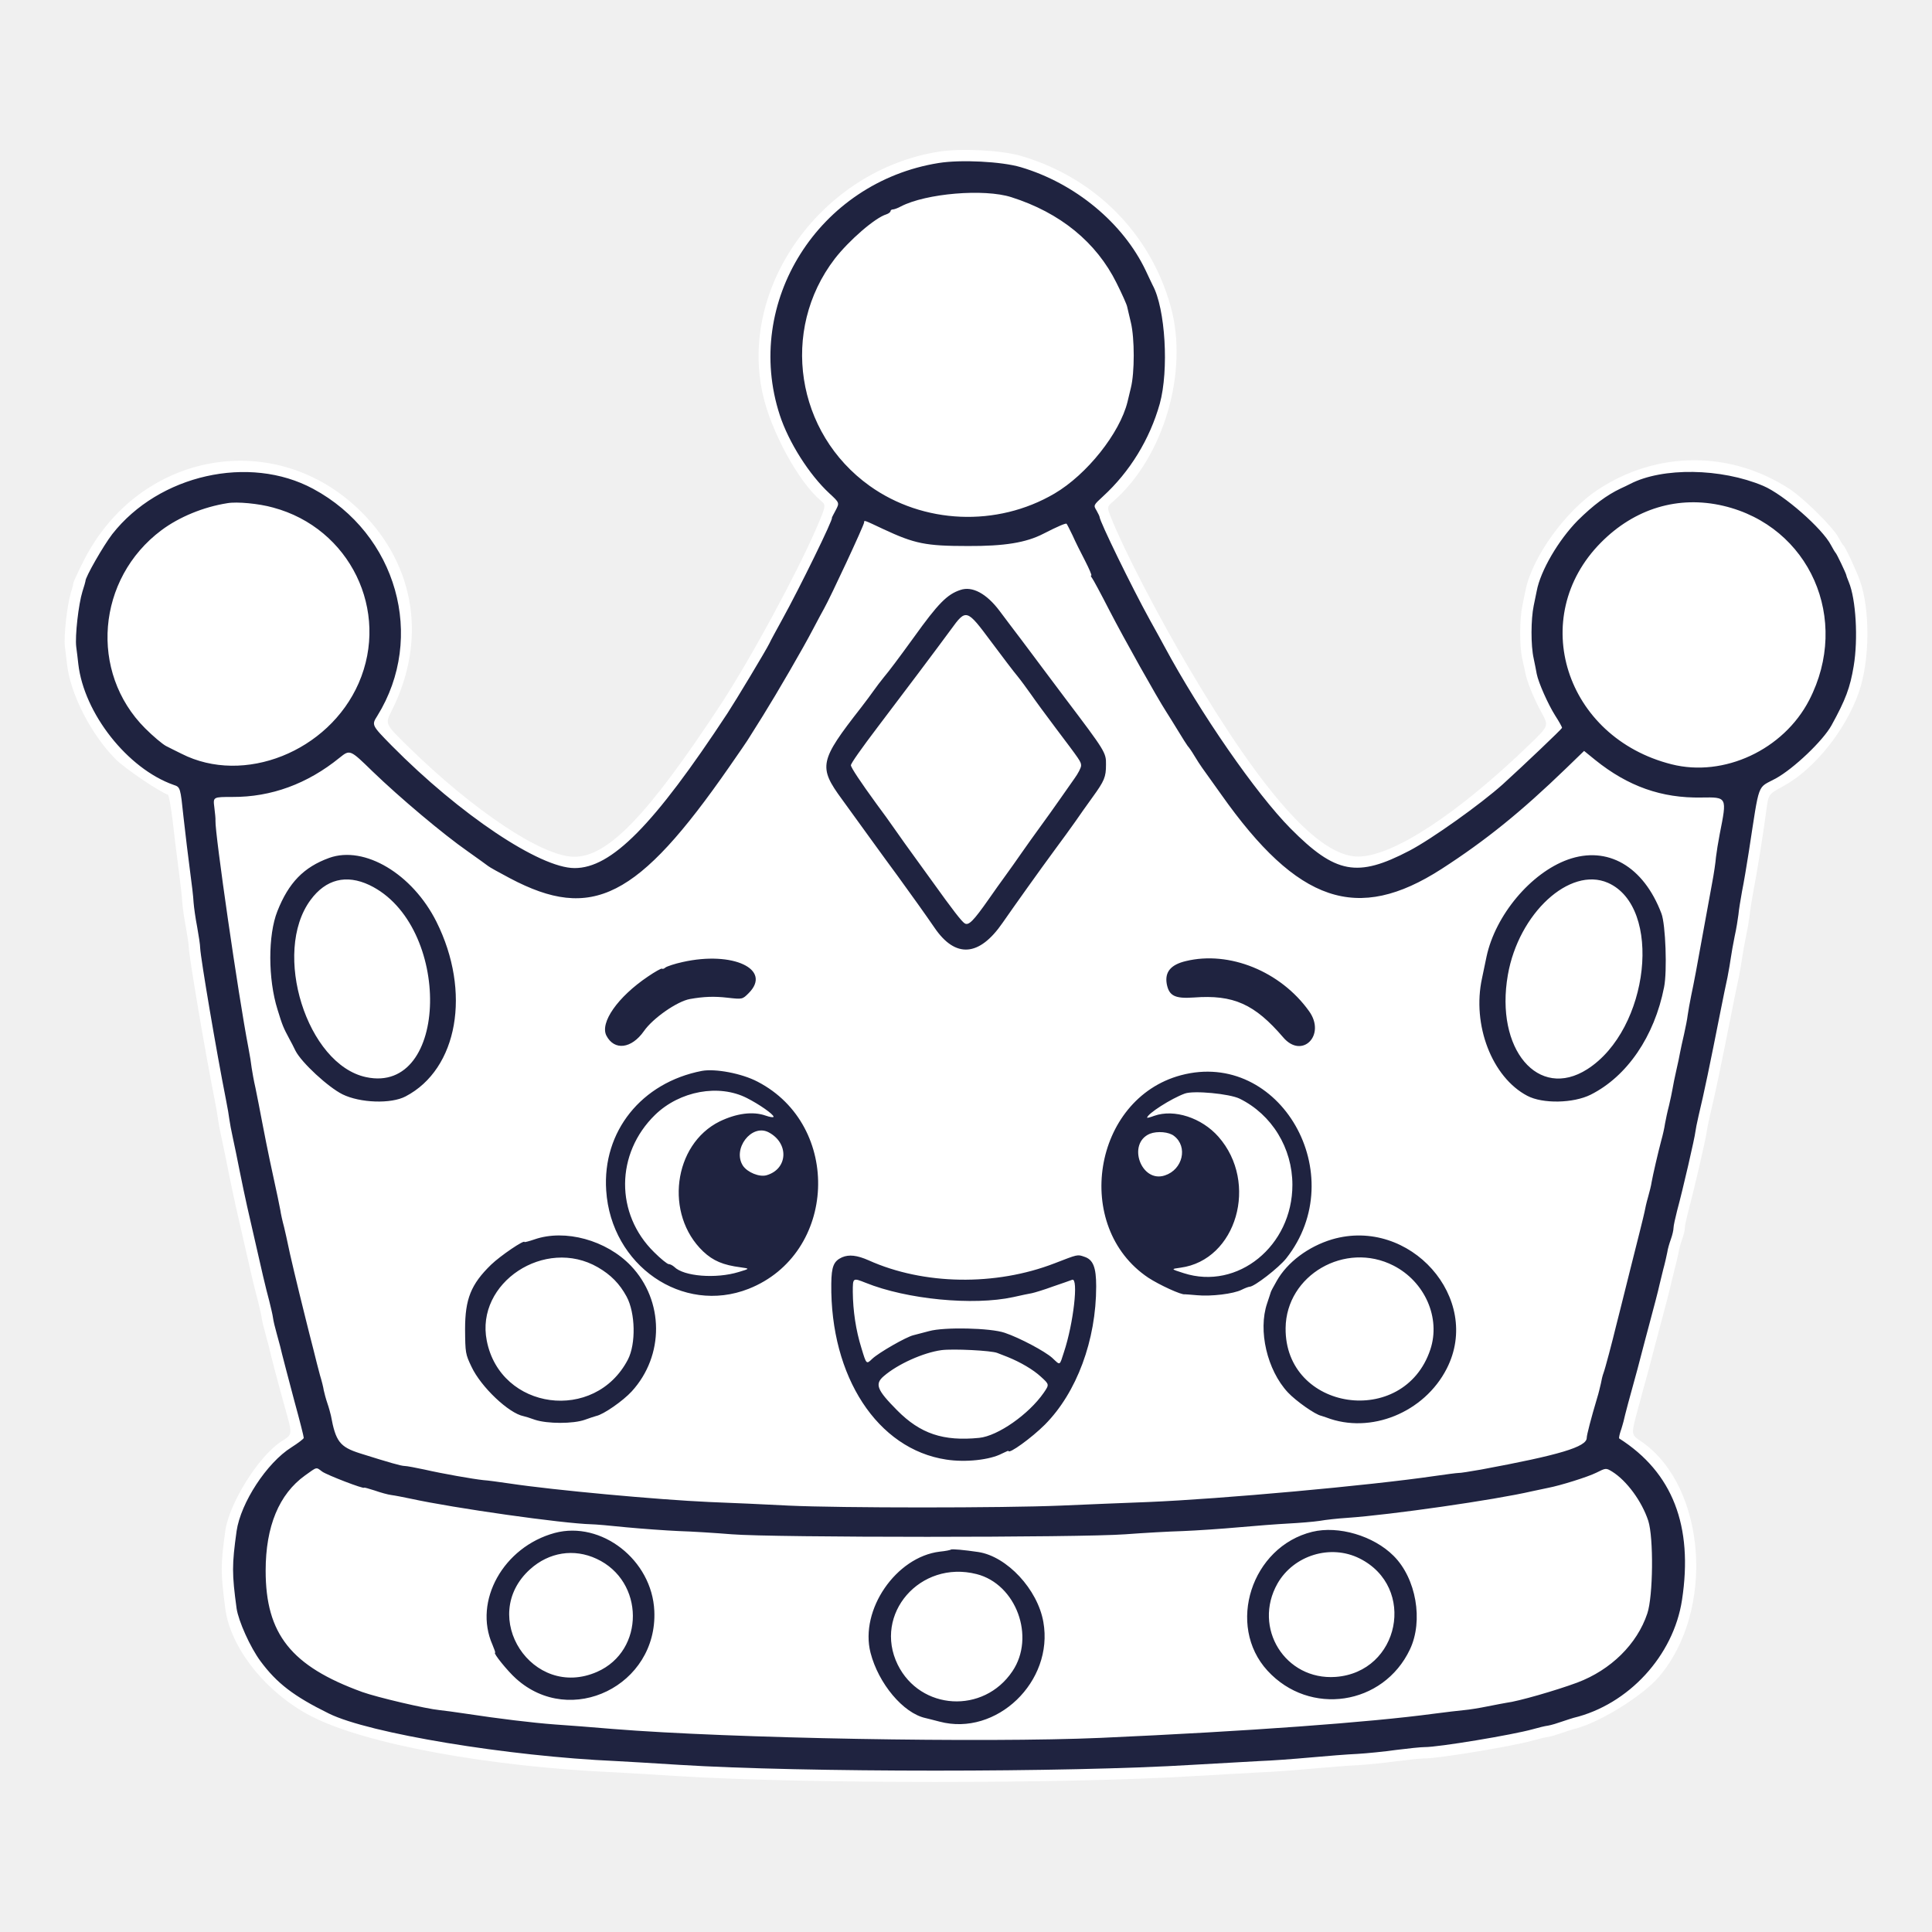
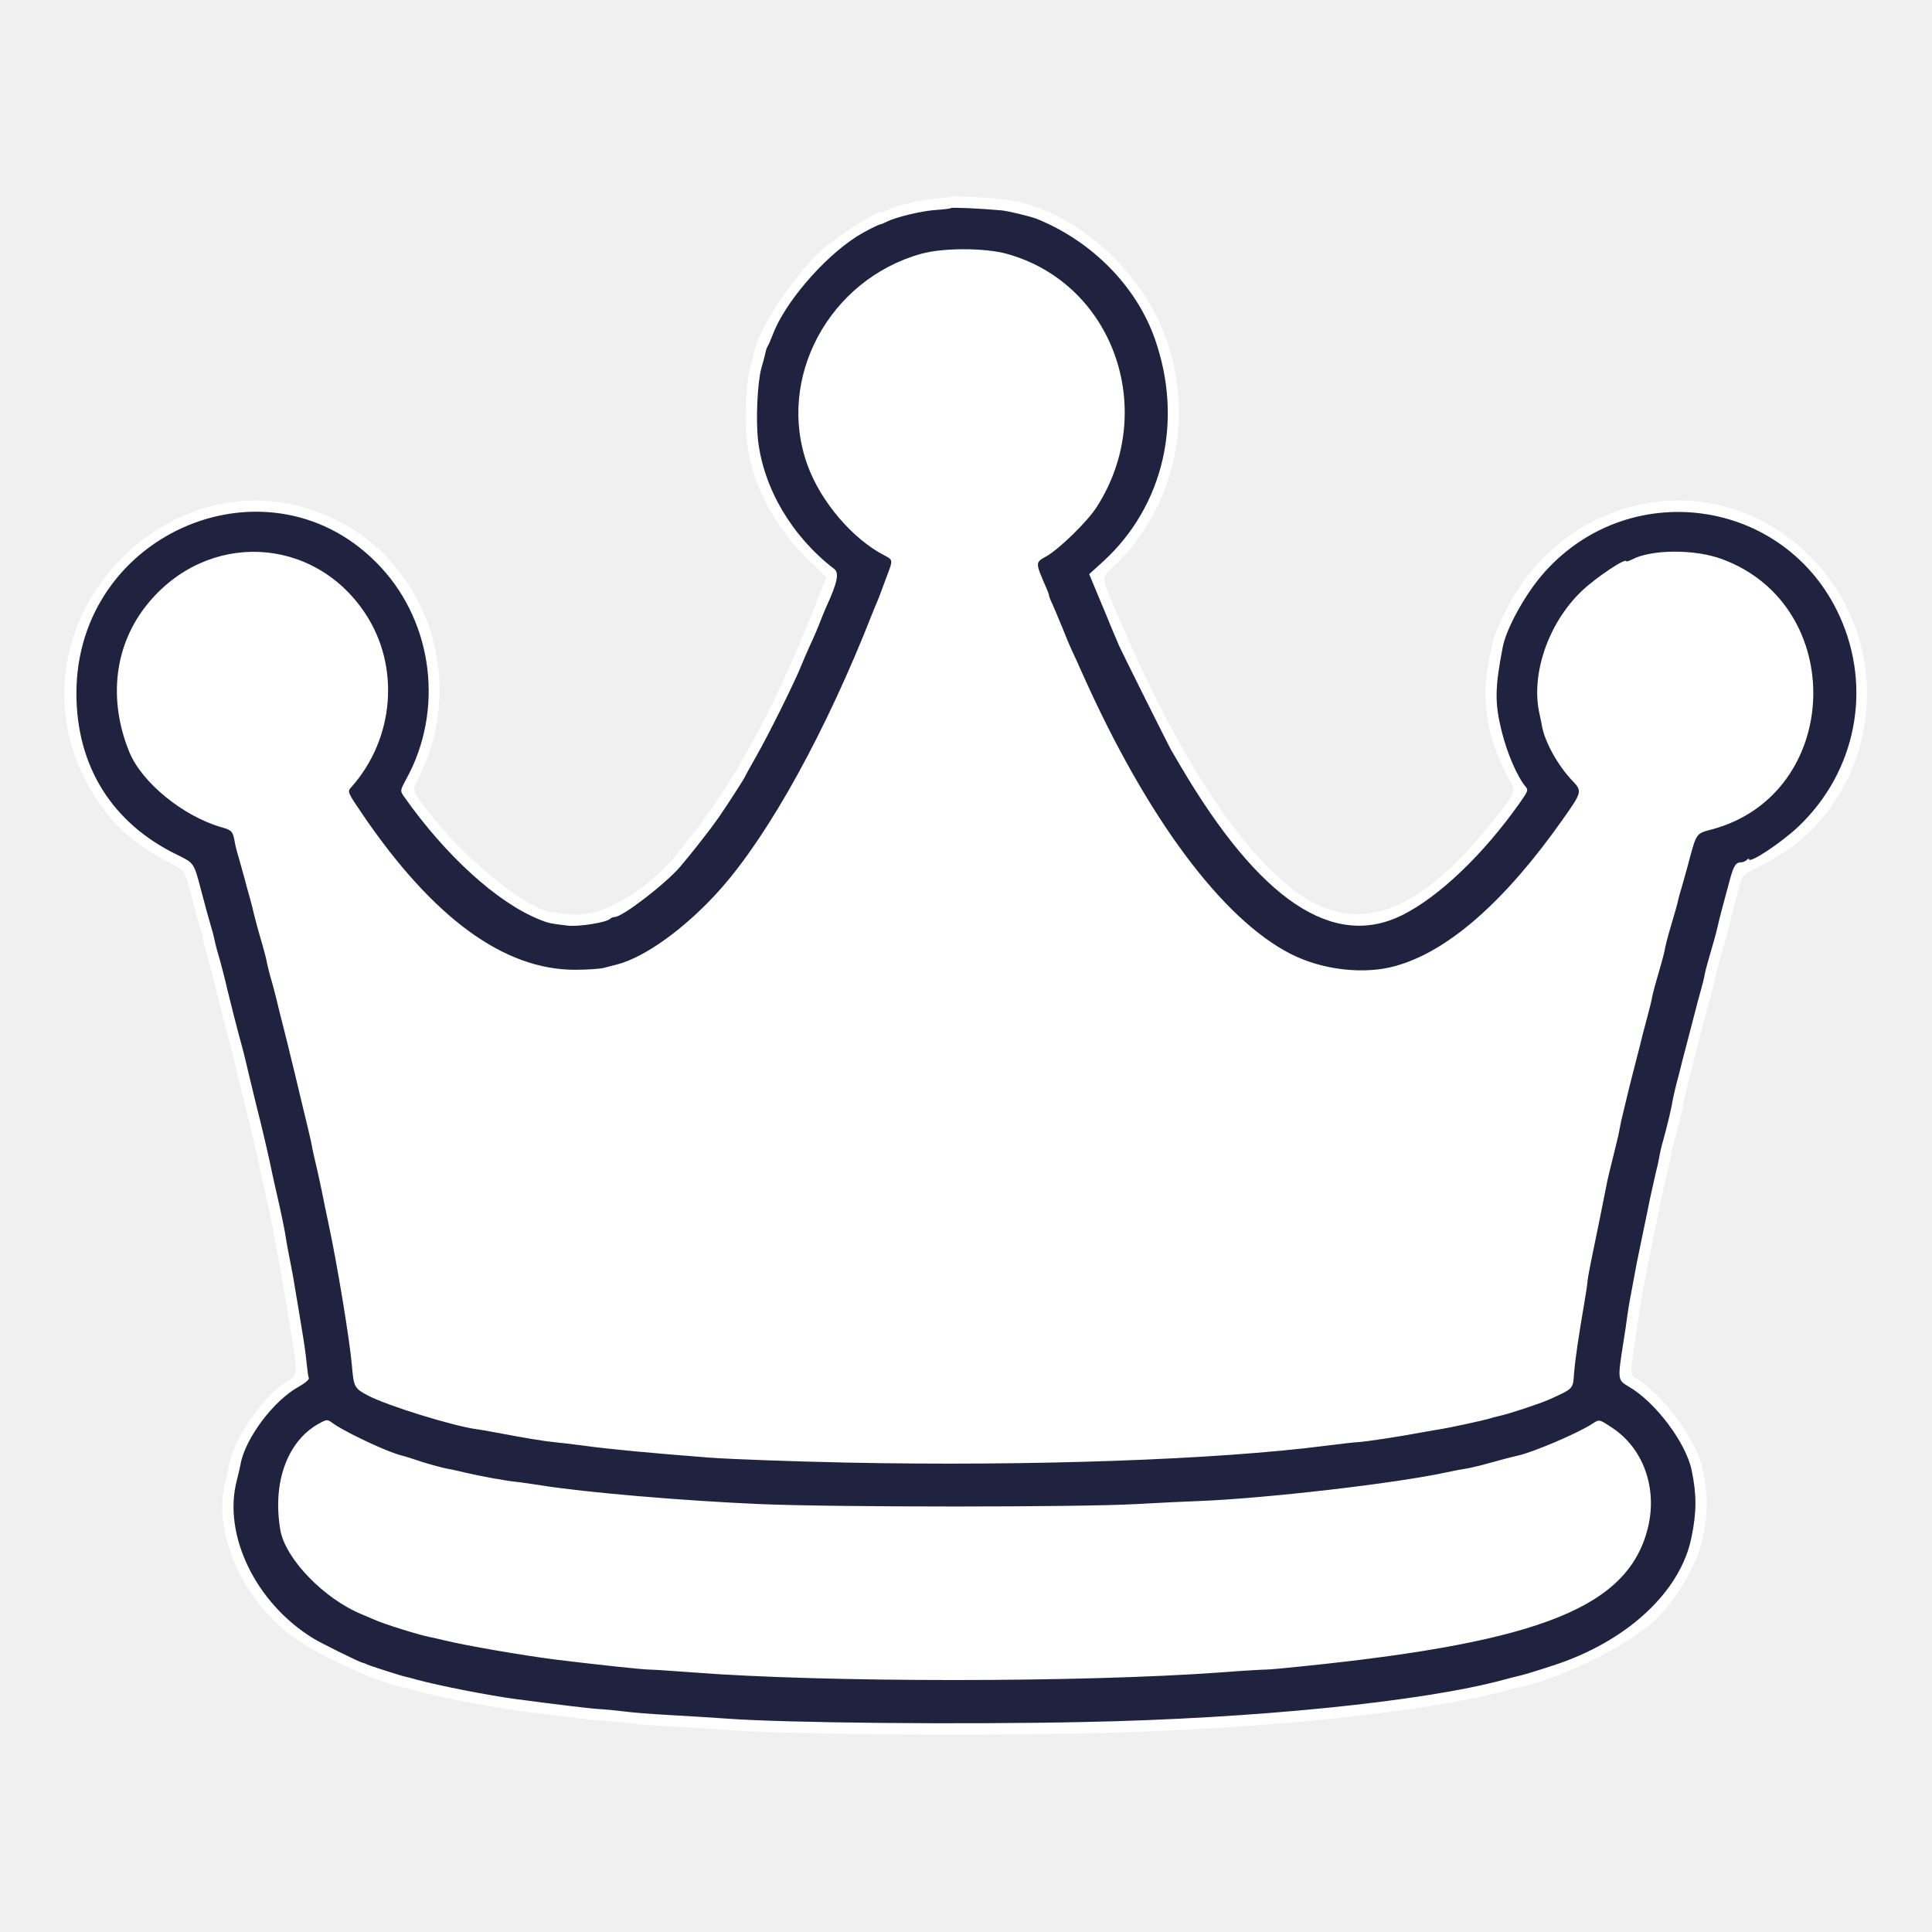
<svg xmlns="http://www.w3.org/2000/svg" viewBox="0 0 512 512">
-   <path transform="translate(0,512) scale(0.05,-0.05)" fill="#fff" d="M4975 9436 c-616 -98 -1061 -712 -932 -1286 44 -198 190 -465 308 -564 28 -24 28 -24 -25 -148 -107 -246 -351 -696 -510 -938 -384 -584 -596 -803 -774 -801 -169 1 -535 246 -884 589 -117 115 -117 115 -83 183 188 372 128 768 -159 1055 -453 452 -1180 324 -1474 -261 -30 -60 -54 -112 -53 -115 0 -3 -5 -25 -13 -50 -20 -64 -39 -233 -32 -288 4 -26 8 -67 11 -91 18 -161 129 -376 259 -506 49 -49 228 -170 276 -187 5 -2 16 -64 25 -138 8 -74 23 -191 32 -260 9 -69 18 -146 19 -173 2 -26 10 -84 19 -130 8 -45 16 -95 16 -112 3 -58 86 -548 136 -800 9 -44 17 -93 19 -110 2 -16 10 -59 18 -95 8 -36 24 -114 36 -175 12 -60 30 -146 40 -190 10 -44 28 -123 40 -175 33 -147 59 -259 77 -325 8 -33 18 -73 20 -90 2 -16 11 -53 19 -81 8 -28 16 -60 19 -70 5 -27 60 -237 81 -309 46 -165 47 -155 -15 -195 -121 -79 -276 -327 -297 -474 -25 -187 -25 -216 0 -411 27 -211 218 -449 457 -572 285 -147 943 -268 1614 -297 50 -3 200 -11 335 -20 657 -41 2055 -41 2720 0 135 8 295 17 355 20 61 2 182 11 270 19 88 8 201 17 250 19 50 3 142 12 205 21 63 8 131 15 150 15 71 -1 469 65 575 95 28 8 64 17 81 19 17 3 50 13 75 22 24 8 51 17 59 19 132 31 366 175 454 279 296 348 250 1001 -88 1241 -65 46 -64 30 -17 205 11 41 26 98 34 125 8 28 24 88 36 135 12 47 31 117 41 155 25 93 51 192 55 213 2 9 11 46 20 82 10 36 19 78 22 93 2 16 11 47 19 69 8 22 14 49 14 60 0 11 9 52 19 91 30 110 94 388 97 419 1 9 8 47 17 85 30 125 59 265 117 558 12 61 28 139 36 175 7 36 15 83 18 105 3 22 12 72 20 112 9 40 17 91 20 115 2 24 11 79 19 123 19 96 51 297 67 416 14 104 10 97 95 144 162 89 327 295 397 495 59 169 61 441 5 595 -22 60 -78 179 -87 185 -4 3 -15 21 -25 40 -27 53 -181 206 -258 257 -313 205 -701 205 -1016 -1 -174 -114 -353 -363 -386 -538 -3 -12 -10 -48 -16 -78 -15 -72 -16 -211 -1 -280 7 -30 14 -65 17 -78 8 -44 46 -137 85 -208 39 -71 39 -71 -58 -165 -384 -372 -730 -599 -914 -599 -206 0 -502 330 -900 1005 -162 275 -342 622 -408 789 -24 59 -24 59 12 90 266 233 399 686 303 1031 -107 388 -403 685 -795 799 -102 30 -318 41 -435 22z" />
-   <path transform="translate(0,512) scale(0.05,-0.05)" fill="#1f2340" d="M4975 9376 c-636 -102 -1037 -738 -842 -1336 47 -144 156 -316 263 -415 54 -50 54 -50 33 -90 -12 -22 -21 -40 -20 -40 11 0 -171 -372 -264 -540 -30 -55 -61 -111 -67 -125 -18 -37 -180 -306 -222 -370 -391 -595 -616 -822 -811 -821 -184 0 -608 284 -968 648 -108 110 -108 110 -77 159 258 416 104 964 -340 1203 -339 183 -818 75 -1065 -240 -47 -61 -144 -230 -142 -249 0 -3 -7 -27 -16 -55 -21 -68 -40 -236 -33 -293 4 -26 8 -67 11 -91 30 -262 261 -555 505 -641 36 -12 36 -12 53 -174 10 -88 25 -215 34 -281 9 -66 18 -141 19 -168 2 -26 10 -84 19 -130 8 -45 16 -95 16 -112 3 -58 86 -548 136 -800 9 -44 17 -93 19 -110 2 -16 10 -59 18 -95 8 -36 24 -114 36 -175 12 -60 30 -146 40 -190 10 -44 28 -123 40 -175 33 -147 59 -259 77 -325 8 -33 18 -73 20 -90 2 -16 11 -53 19 -81 8 -28 16 -60 19 -70 3 -17 54 -210 75 -289 30 -109 50 -189 50 -196 0 -5 -29 -27 -65 -50 -131 -82 -269 -294 -291 -444 -25 -180 -25 -225 0 -410 10 -67 72 -206 127 -280 86 -116 175 -185 362 -277 212 -105 952 -227 1522 -252 50 -3 200 -11 335 -20 657 -41 2055 -41 2720 0 135 8 295 17 355 20 61 2 182 11 270 19 88 8 201 17 250 19 50 3 142 12 205 21 63 8 131 15 150 15 71 -1 469 65 575 95 28 8 64 17 81 19 17 3 50 13 75 22 24 8 51 17 59 19 291 70 530 329 575 625 60 392 -50 676 -333 856 -2 2 1 18 7 37 7 19 13 43 16 53 5 25 40 156 58 219 8 28 24 88 36 135 12 47 31 117 41 155 25 93 51 192 55 213 2 9 11 46 20 82 10 36 19 78 22 93 2 16 11 47 19 69 8 22 14 49 14 60 0 11 9 52 19 91 30 110 94 388 97 419 1 9 8 47 17 85 30 125 59 265 117 558 12 61 28 139 36 175 7 36 15 83 18 105 3 22 12 72 20 112 9 40 17 91 20 115 2 24 11 79 19 123 9 44 25 139 36 210 59 381 42 334 143 389 96 53 250 200 295 281 75 136 99 200 118 315 24 144 12 354 -26 445 -7 17 -13 33 -13 36 -2 11 -51 114 -57 119 -3 3 -14 21 -24 40 -45 88 -251 269 -360 315 -223 94 -533 99 -705 10 -14 -7 -36 -18 -50 -24 -74 -35 -145 -88 -228 -170 -102 -104 -197 -266 -217 -373 -3 -13 -10 -48 -16 -78 -15 -72 -16 -211 0 -281 6 -30 14 -67 16 -81 9 -46 60 -161 98 -221 20 -31 37 -61 36 -65 -1 -6 -204 -199 -314 -299 -117 -105 -378 -291 -495 -352 -276 -144 -391 -123 -630 118 -183 185 -478 611 -669 966 -12 22 -46 85 -77 140 -97 176 -265 521 -266 545 0 3 -7 18 -16 34 -17 28 -17 28 34 75 143 131 248 303 301 491 49 178 30 505 -38 629 -4 9 -21 43 -36 76 -120 253 -375 464 -663 549 -101 30 -318 41 -435 22z m385 -181 c259 -82 451 -239 558 -455 29 -58 54 -114 56 -125 3 -11 11 -49 20 -85 20 -84 20 -265 0 -345 -8 -33 -16 -67 -18 -75 -41 -166 -215 -385 -387 -486 -305 -179 -696 -162 -980 41 -391 280 -475 824 -185 1203 76 98 214 218 274 236 12 4 22 12 22 17 0 5 6 9 13 9 6 0 26 7 42 16 133 69 441 95 585 49z m-3913 -1645 c408 -109 621 -548 454 -931 -159 -363 -609 -542 -939 -374 -26 13 -63 31 -82 41 -19 10 -69 52 -111 94 -297 297 -257 793 87 1050 94 70 222 123 349 143 51 9 167 -2 242 -23z m7687 9 c458 -108 676 -602 455 -1030 -136 -263 -452 -410 -729 -340 -564 142 -767 779 -375 1175 179 181 410 251 649 195z m-4453 -123 c167 -78 225 -90 449 -90 194 -1 309 18 400 65 78 40 119 57 123 53 3 -3 17 -31 32 -62 14 -32 44 -92 66 -134 22 -43 37 -78 33 -78 -4 0 -2 -6 3 -12 6 -7 48 -85 93 -173 80 -155 252 -461 301 -537 13 -20 42 -67 64 -103 22 -37 45 -72 50 -79 6 -6 22 -29 35 -51 13 -22 32 -51 42 -65 10 -14 55 -77 100 -140 407 -577 722 -683 1168 -396 234 151 422 303 660 533 l96 93 59 -48 c174 -140 352 -203 563 -199 137 2 136 4 97 -193 -8 -41 -17 -97 -20 -123 -2 -27 -11 -88 -20 -135 -9 -48 -25 -136 -36 -197 -48 -267 -61 -334 -75 -400 -8 -38 -16 -86 -19 -106 -2 -19 -11 -64 -19 -100 -8 -35 -18 -79 -21 -96 -3 -18 -12 -61 -20 -95 -8 -35 -17 -79 -20 -98 -3 -19 -12 -60 -19 -90 -8 -30 -17 -73 -21 -95 -3 -22 -12 -62 -20 -90 -17 -64 -44 -181 -51 -220 -2 -16 -11 -52 -19 -80 -8 -27 -16 -63 -19 -80 -3 -16 -38 -156 -77 -310 -38 -154 -72 -287 -74 -295 -18 -75 -58 -227 -66 -247 -5 -13 -11 -38 -14 -56 -4 -17 -12 -52 -20 -77 -32 -107 -55 -196 -55 -211 0 -48 -145 -91 -560 -168 -58 -10 -112 -19 -120 -18 -8 0 -64 -7 -125 -16 -348 -51 -1134 -122 -1518 -138 -126 -5 -335 -13 -465 -19 -308 -13 -1167 -13 -1442 0 -118 6 -307 15 -420 19 -271 12 -826 63 -1058 98 -56 8 -119 17 -140 18 -56 6 -216 34 -312 56 -47 10 -94 19 -105 19 -18 0 -78 17 -237 67 -107 34 -129 63 -154 200 -3 13 -11 43 -19 66 -8 23 -16 54 -19 68 -2 15 -11 51 -20 80 -8 30 -24 91 -35 137 -12 45 -30 118 -41 162 -46 184 -86 353 -95 400 -3 14 -11 52 -19 85 -9 33 -18 74 -20 90 -5 28 -13 66 -56 265 -10 47 -28 137 -40 200 -12 63 -28 146 -36 184 -9 38 -17 86 -20 105 -2 20 -10 70 -18 111 -53 274 -177 1134 -174 1200 1 8 -2 40 -6 71 -7 55 -7 55 96 55 205 -1 397 69 568 208 55 44 55 44 175 -73 143 -138 373 -332 505 -424 52 -37 101 -72 107 -77 7 -6 59 -35 116 -65 435 -230 677 -108 1162 590 50 72 100 144 110 162 11 17 42 67 69 110 73 117 212 356 265 458 26 50 53 99 59 110 33 58 212 442 212 456 0 13 -3 14 101 -35z m-2973 -4996 c25 -18 222 -94 222 -85 0 2 25 -5 56 -15 31 -11 71 -22 88 -24 17 -2 63 -11 101 -19 234 -51 807 -132 960 -136 17 0 100 -7 185 -16 85 -8 210 -17 278 -20 68 -2 194 -10 280 -17 219 -18 1848 -18 2087 0 94 7 231 15 305 17 74 3 207 12 295 20 88 8 207 17 264 20 57 3 131 9 165 14 33 6 99 13 146 16 232 16 782 95 980 141 36 8 74 16 85 18 64 12 211 58 255 80 52 26 52 26 85 6 77 -48 157 -157 191 -260 29 -89 26 -401 -5 -492 -54 -162 -193 -299 -371 -366 -113 -42 -315 -100 -375 -107 -11 -2 -56 -10 -100 -19 -44 -9 -100 -18 -125 -20 -25 -2 -97 -11 -160 -19 -342 -46 -983 -93 -1765 -128 -616 -27 -1966 -3 -2585 47 -107 9 -246 20 -309 24 -121 9 -300 31 -471 57 -58 9 -121 17 -140 19 -73 7 -332 68 -410 96 -377 137 -512 307 -512 643 0 235 71 406 209 505 66 47 57 45 91 20z M5090 7113 c-70 -23 -118 -72 -245 -249 -87 -120 -133 -181 -160 -213 -16 -20 -41 -52 -54 -71 -13 -19 -44 -60 -67 -90 -221 -283 -228 -314 -101 -487 28 -39 95 -131 147 -203 52 -72 119 -164 148 -203 77 -106 147 -204 195 -274 111 -163 237 -154 361 26 61 88 200 283 276 386 37 50 86 117 109 150 23 33 64 92 92 130 63 87 71 107 71 172 1 64 -3 70 -217 353 -35 47 -89 119 -120 160 -31 41 -81 109 -113 151 -31 41 -83 109 -114 151 -69 92 -145 133 -208 111z m164 -275 c59 -79 121 -161 139 -182 18 -22 50 -66 72 -97 22 -32 80 -111 129 -176 132 -175 136 -180 136 -201 0 -11 -16 -42 -35 -68 -19 -27 -55 -78 -80 -114 -25 -36 -70 -99 -100 -140 -30 -41 -75 -104 -100 -140 -25 -36 -63 -90 -85 -120 -22 -30 -62 -86 -89 -125 -82 -117 -107 -142 -128 -129 -16 10 -62 69 -173 224 -22 30 -64 89 -94 130 -30 41 -75 104 -100 140 -25 36 -70 99 -101 140 -83 114 -135 192 -135 204 0 10 55 88 143 204 118 155 321 425 386 514 82 113 84 112 215 -64z M1745 5693 c-135 -49 -215 -131 -275 -283 -50 -126 -50 -359 1 -521 26 -85 31 -96 62 -154 9 -16 24 -45 33 -64 32 -63 173 -193 249 -231 93 -46 258 -52 335 -11 277 145 349 554 163 926 -127 253 -381 405 -568 338z m213 -144 c439 -210 424 -1113 -18 -1018 -313 67 -500 660 -294 939 81 110 189 137 312 79z M8310 5684 c-197 -71 -384 -295 -431 -514 -4 -19 -15 -71 -24 -115 -54 -247 53 -525 240 -623 81 -43 244 -40 336 6 193 97 338 309 389 570 17 84 8 333 -14 390 -95 251 -286 361 -496 286z m212 -123 c292 -128 221 -777 -109 -988 -260 -166 -490 106 -421 500 57 326 328 576 530 488z M3618 5141 c-42 -9 -83 -23 -91 -29 -7 -7 -16 -9 -19 -6 -3 2 -36 -16 -74 -42 -160 -108 -255 -244 -220 -313 42 -81 133 -70 199 24 47 68 176 158 244 170 73 13 129 15 198 7 80 -9 80 -9 113 24 126 126 -83 225 -350 165z M6285 5146 c-80 -19 -112 -58 -101 -121 12 -63 43 -79 143 -72 211 16 323 -35 474 -211 100 -118 229 12 137 139 -151 211 -423 321 -653 265z M3720 4564 c-320 -62 -528 -321 -507 -634 26 -398 405 -659 755 -521 468 185 497 865 47 1098 -84 44 -224 70 -295 57z m239 -144 c65 -33 141 -86 141 -99 0 -5 -19 -2 -42 6 -68 24 -155 12 -244 -31 -246 -122 -293 -493 -87 -689 53 -50 106 -72 198 -84 50 -7 50 -7 -10 -25 -121 -37 -291 -23 -341 27 -9 8 -22 15 -30 15 -7 0 -42 28 -77 63 -207 203 -205 523 5 728 131 127 338 165 487 89z m114 -181 c110 -57 104 -195 -10 -228 -38 -11 -101 15 -125 50 -58 89 45 224 135 178z M6259 4541 c-467 -125 -576 -803 -173 -1073 58 -38 177 -93 194 -88 3 0 32 -2 65 -5 73 -7 193 7 236 29 18 9 37 16 42 16 25 0 154 100 194 150 350 443 -33 1111 -558 971z m311 -124 c171 -84 280 -262 280 -457 0 -324 -290 -560 -576 -468 -69 22 -69 22 -17 29 297 40 416 450 201 694 -89 101 -235 148 -340 111 -21 -8 -38 -12 -38 -10 0 20 128 102 200 128 47 17 236 -1 290 -27z m-347 -198 c74 -57 46 -178 -49 -209 -126 -42 -202 170 -79 221 39 15 101 10 128 -12z M2833 3671 c-29 -10 -53 -16 -53 -14 0 14 -127 -72 -177 -120 -107 -104 -138 -182 -138 -342 1 -126 2 -132 34 -199 50 -107 198 -247 276 -262 6 -1 33 -9 60 -19 66 -22 204 -22 265 0 25 9 52 18 60 20 39 8 142 80 188 130 174 190 172 481 -4 666 -130 136 -349 196 -511 140z m336 -148 c69 -40 115 -87 152 -155 47 -87 50 -251 7 -334 -175 -336 -676 -269 -748 100 -61 307 309 551 589 389z M7060 3671 c-126 -38 -237 -121 -293 -220 -18 -31 -32 -58 -32 -61 -1 -3 -9 -29 -19 -58 -49 -144 0 -354 110 -472 42 -45 145 -118 177 -124 7 -2 19 -6 27 -9 234 -90 519 26 638 259 190 372 -195 806 -608 685z m326 -139 c166 -85 251 -277 195 -445 -140 -420 -772 -326 -767 114 3 281 316 462 572 331z M4463 3576 c-44 -20 -56 -48 -57 -140 -6 -493 245 -877 609 -932 102 -16 232 -2 296 32 19 9 34 16 34 14 0 -20 123 69 193 139 169 170 272 448 272 733 0 101 -16 142 -63 157 -37 13 -34 13 -158 -35 -313 -121 -694 -115 -985 16 -61 27 -104 32 -141 16z m125 -135 c218 -88 570 -122 782 -76 41 9 86 19 100 21 14 3 64 18 110 35 47 16 93 32 103 36 34 11 7 -231 -44 -384 -24 -74 -18 -71 -62 -30 -39 35 -172 106 -252 133 -76 26 -321 31 -400 9 -33 -9 -71 -19 -84 -22 -38 -9 -183 -92 -218 -125 -31 -30 -31 -30 -57 56 -30 96 -45 198 -46 299 0 75 0 75 68 48z m698 -372 c16 -6 40 -16 54 -21 69 -28 136 -67 177 -105 45 -41 45 -41 15 -85 -79 -114 -243 -229 -342 -239 -191 -19 -312 22 -435 146 -107 108 -120 139 -71 181 74 64 210 125 306 138 61 8 265 -2 296 -15z M2940 2115 c-272 -74 -432 -361 -330 -592 10 -24 17 -43 14 -43 -12 0 66 -97 111 -137 290 -262 751 -36 733 359 -12 270 -281 479 -528 413z m222 -137 c255 -118 257 -487 3 -599 -343 -151 -633 294 -355 544 100 90 232 111 352 55z M6955 2121 c-322 -79 -457 -496 -237 -736 223 -243 614 -185 755 113 72 152 33 377 -87 496 -106 106 -292 161 -431 127z m251 -141 c304 -152 213 -603 -127 -628 -267 -19 -441 260 -308 495 86 150 281 210 435 133z M5040 2027 c-3 -3 -29 -8 -59 -11 -232 -28 -425 -309 -367 -536 42 -163 173 -320 291 -346 6 -1 39 -10 75 -19 302 -80 606 213 550 528 -30 173 -193 348 -345 371 -74 11 -140 17 -145 13z m136 -130 c210 -53 313 -333 190 -515 -153 -228 -488 -208 -608 35 -131 268 119 556 418 480z" />
+   <path transform="translate(0,512) scale(0.05,-0.05)" fill="#fff" d="M5040 9197 c-3 -3 -39 -7 -81 -10 -78 -5 -212 -38 -261 -63 -16 -8 -28 -12 -28 -9 0 19 -187 -96 -286 -176 -154 -126 -362 -431 -388 -571 -2 -13 -11 -48 -20 -77 -21 -72 -31 -275 -18 -386 27 -235 150 -467 342 -648 l80 -76 -54 -138 c-239 -605 -471 -1019 -765 -1361 -116 -136 -305 -258 -434 -282 -62 -11 -90 -11 -204 5 -140 19 -473 294 -663 545 -79 106 -77 96 -37 176 247 498 50 1111 -435 1355 -846 425 -1766 -512 -1340 -1366 99 -199 233 -334 440 -442 97 -51 91 -40 133 -206 17 -66 37 -138 45 -159 7 -21 11 -38 9 -38 -2 0 1 -15 6 -32 14 -48 60 -220 64 -243 6 -26 62 -246 80 -310 7 -27 23 -90 34 -140 12 -49 30 -124 40 -165 26 -99 74 -306 85 -365 2 -11 11 -49 19 -85 28 -122 48 -218 52 -251 3 -19 11 -65 19 -104 8 -38 22 -113 30 -165 9 -52 25 -147 35 -210 39 -227 38 -252 -6 -275 -120 -62 -293 -305 -318 -445 -3 -17 -12 -56 -20 -87 -67 -257 70 -596 325 -804 127 -104 450 -257 620 -294 8 -1 40 -10 70 -18 117 -31 374 -82 520 -102 226 -30 416 -53 455 -54 22 -1 74 -6 115 -11 41 -6 153 -15 247 -20 95 -5 232 -14 305 -19 313 -23 1243 -32 1893 -18 903 18 1797 108 2225 224 30 8 63 17 72 18 231 45 608 233 744 371 112 114 212 292 239 425 28 135 28 222 0 359 -30 152 -206 395 -347 479 -41 24 -40 17 -12 201 8 52 16 113 19 135 3 22 12 76 20 120 8 44 22 116 30 160 9 44 25 123 36 175 11 52 27 129 35 170 9 41 22 100 29 130 8 30 17 71 20 90 3 19 12 58 20 85 22 79 46 180 49 206 2 13 11 53 20 89 10 36 24 92 32 125 9 33 24 92 34 130 10 39 26 99 35 135 9 36 23 89 32 119 8 29 17 65 19 80 5 24 18 72 50 181 7 25 15 56 18 70 4 22 15 64 60 229 12 43 14 45 131 105 598 304 726 1124 251 1615 -526 544 -1402 339 -1676 -391 -23 -62 -23 -64 -46 -193 -33 -182 9 -397 113 -583 40 -72 43 -64 -95 -237 -375 -466 -688 -588 -994 -388 -330 216 -700 792 -1033 1610 -34 83 -34 83 32 145 317 305 424 774 274 1202 -135 383 -518 707 -876 741 -105 10 -261 17 -265 12z" />
+   <path transform="translate(0,512) scale(0.05,-0.05)" fill="#1f2340" d="M5040 9137 c-3 -3 -39 -7 -81 -10 -76 -5 -211 -38 -259 -62 -14 -7 -27 -13 -30 -13 -13 -1 -89 -40 -130 -66 -180 -116 -384 -355 -446 -524 -10 -26 -21 -52 -25 -57 -4 -6 -10 -22 -12 -35 -3 -14 -12 -50 -21 -79 -21 -73 -31 -275 -18 -386 30 -256 181 -510 404 -681 27 -21 16 -73 -42 -199 -5 -11 -19 -45 -31 -75 -11 -30 -34 -84 -51 -120 -16 -36 -39 -87 -50 -115 -34 -87 -178 -376 -239 -482 -32 -57 -59 -105 -59 -107 0 -5 -94 -151 -141 -219 -44 -63 -141 -187 -204 -261 -78 -91 -306 -266 -346 -266 -8 0 -19 -4 -25 -10 -19 -19 -166 -43 -224 -36 -94 11 -104 13 -155 34 -221 90 -493 337 -713 649 -22 32 -22 32 12 95 198 361 143 820 -134 1120 -575 624 -1615 194 -1615 -667 0 -387 190 -690 537 -857 86 -42 86 -42 123 -183 20 -77 43 -161 51 -187 8 -25 17 -59 20 -75 3 -15 9 -41 14 -58 11 -33 49 -179 55 -210 6 -27 62 -248 80 -310 7 -27 23 -90 34 -140 12 -49 30 -124 40 -165 26 -99 74 -306 85 -365 2 -11 11 -49 19 -85 28 -122 48 -218 52 -251 3 -19 11 -65 19 -104 8 -38 22 -113 30 -165 9 -52 25 -147 35 -210 11 -63 23 -146 26 -184 4 -38 9 -75 12 -81 2 -7 -21 -27 -54 -45 -134 -74 -284 -275 -308 -411 -3 -16 -12 -55 -20 -86 -75 -288 100 -649 404 -836 50 -30 248 -128 266 -131 5 -1 15 -4 20 -8 10 -5 180 -60 200 -64 6 -1 35 -8 65 -17 115 -31 373 -82 520 -102 226 -30 416 -53 455 -54 22 -1 74 -6 115 -11 41 -6 153 -15 247 -20 95 -5 232 -14 305 -19 313 -23 1243 -32 1893 -18 903 18 1797 108 2225 224 30 8 64 17 74 19 21 4 85 23 186 56 391 126 677 390 735 679 28 134 28 228 1 357 -31 147 -193 362 -334 443 -59 35 -59 36 -27 239 8 47 16 105 19 129 3 24 12 80 21 125 8 44 22 117 30 161 9 44 25 123 36 175 11 52 27 129 35 170 9 41 22 100 29 130 8 30 17 71 20 90 3 19 12 58 20 85 22 79 46 180 49 206 2 13 11 53 20 89 10 36 24 92 32 125 9 33 24 92 34 130 10 39 26 99 35 135 9 36 23 89 32 119 8 29 17 65 19 80 5 24 18 72 50 181 7 25 15 56 18 70 3 14 14 59 25 100 11 41 29 108 40 149 20 73 31 91 62 91 8 0 20 5 27 12 7 7 12 9 12 4 0 -26 173 88 263 174 305 291 391 731 218 1113 -288 635 -1133 748 -1584 212 -91 -109 -184 -280 -202 -374 -42 -216 -43 -298 -6 -446 29 -118 84 -245 129 -297 13 -15 9 -24 -34 -85 -193 -273 -427 -496 -621 -593 -367 -183 -757 78 -1176 790 -21 36 -42 72 -47 80 -11 17 -258 512 -278 556 -7 16 -26 61 -42 99 -16 39 -48 118 -73 176 l-44 106 75 68 c320 294 425 746 273 1179 -98 279 -334 518 -626 636 -33 13 -152 42 -187 45 -111 10 -264 17 -268 12z m295 -242 c565 -155 806 -830 478 -1342 -49 -77 -198 -222 -266 -261 -61 -34 -61 -30 -1 -169 8 -17 14 -35 14 -39 0 -4 8 -26 19 -48 10 -23 33 -77 51 -121 17 -44 40 -98 50 -120 11 -22 36 -78 57 -125 341 -764 741 -1301 1104 -1486 166 -85 389 -111 555 -64 279 77 581 342 889 780 101 143 102 147 47 204 -74 78 -143 201 -159 286 -2 14 -8 43 -13 65 -48 208 45 481 222 651 76 73 238 181 238 159 0 -3 14 2 31 10 103 54 332 55 475 2 671 -246 637 -1245 -49 -1432 -90 -24 -84 -15 -132 -195 -10 -36 -24 -86 -31 -111 -8 -25 -16 -55 -19 -67 -3 -19 -16 -63 -51 -182 -7 -25 -15 -57 -18 -71 -2 -15 -11 -52 -20 -83 -9 -31 -23 -81 -32 -112 -9 -31 -18 -68 -20 -83 -3 -14 -11 -48 -19 -76 -7 -27 -20 -77 -29 -110 -8 -33 -23 -94 -34 -135 -11 -41 -27 -106 -37 -145 -9 -38 -23 -95 -30 -125 -8 -30 -17 -71 -20 -90 -3 -19 -12 -60 -20 -90 -30 -121 -46 -186 -50 -210 -6 -33 -61 -304 -82 -405 -9 -44 -18 -93 -19 -108 -1 -15 -9 -69 -18 -120 -30 -175 -47 -292 -53 -362 -6 -88 -1 -83 -128 -141 -54 -24 -214 -77 -265 -88 -14 -3 -41 -10 -60 -16 -34 -10 -215 -49 -255 -55 -11 -1 -58 -10 -105 -18 -117 -22 -293 -49 -338 -51 -20 -1 -95 -10 -167 -19 -576 -74 -1567 -109 -2538 -89 -287 6 -612 18 -722 26 -300 23 -537 45 -665 63 -63 8 -135 17 -160 19 -47 4 -163 23 -310 51 -47 9 -94 17 -105 18 -128 18 -474 125 -576 179 -71 38 -74 44 -84 160 -11 131 -79 544 -125 756 -10 47 -26 123 -35 170 -10 47 -24 112 -32 145 -8 33 -16 69 -18 80 -1 11 -12 61 -24 110 -12 50 -42 173 -66 275 -25 102 -53 219 -64 260 -11 41 -27 107 -36 145 -10 39 -23 90 -31 115 -7 25 -15 57 -18 71 -2 15 -11 52 -20 83 -9 31 -23 81 -32 112 -8 30 -17 65 -20 77 -2 12 -11 46 -19 75 -8 28 -22 78 -30 110 -9 31 -23 81 -31 111 -9 29 -18 65 -20 80 -10 55 -15 61 -72 77 -203 59 -421 237 -487 399 -114 281 -78 570 98 785 316 387 878 362 1152 -50 187 -281 156 -664 -72 -921 -23 -25 -23 -25 59 -146 375 -550 750 -824 1128 -823 63 0 131 5 150 10 19 5 51 13 70 18 150 38 370 198 549 400 260 293 561 840 803 1457 11 28 24 59 29 70 5 11 15 38 23 60 8 22 24 64 35 94 23 61 22 65 -21 87 -169 87 -337 284 -407 476 -170 461 113 987 602 1123 115 32 334 32 452 0z m-3427 -6278 c93 -46 186 -84 227 -93 6 -1 30 -9 55 -17 63 -22 157 -48 189 -53 14 -2 53 -11 86 -19 76 -18 218 -44 270 -49 22 -2 83 -11 135 -19 229 -37 757 -82 1160 -99 394 -17 1689 -17 1990 0 124 7 272 14 330 16 350 13 1052 94 1320 153 36 8 81 16 100 19 19 3 58 12 85 19 93 26 170 46 190 50 82 18 319 119 395 169 36 24 36 24 101 -19 169 -109 245 -322 193 -534 -104 -416 -560 -601 -1804 -730 -102 -11 -200 -20 -218 -20 -18 0 -126 -6 -240 -15 -739 -54 -2106 -54 -2802 0 -107 8 -211 15 -230 15 -36 0 -294 28 -505 54 -175 23 -461 72 -580 101 -33 8 -69 16 -80 18 -53 10 -242 69 -290 91 -16 7 -47 20 -68 29 -200 82 -405 295 -431 446 -43 249 35 467 198 561 50 28 50 28 82 4 17 -13 81 -49 142 -78z" />
</svg>
